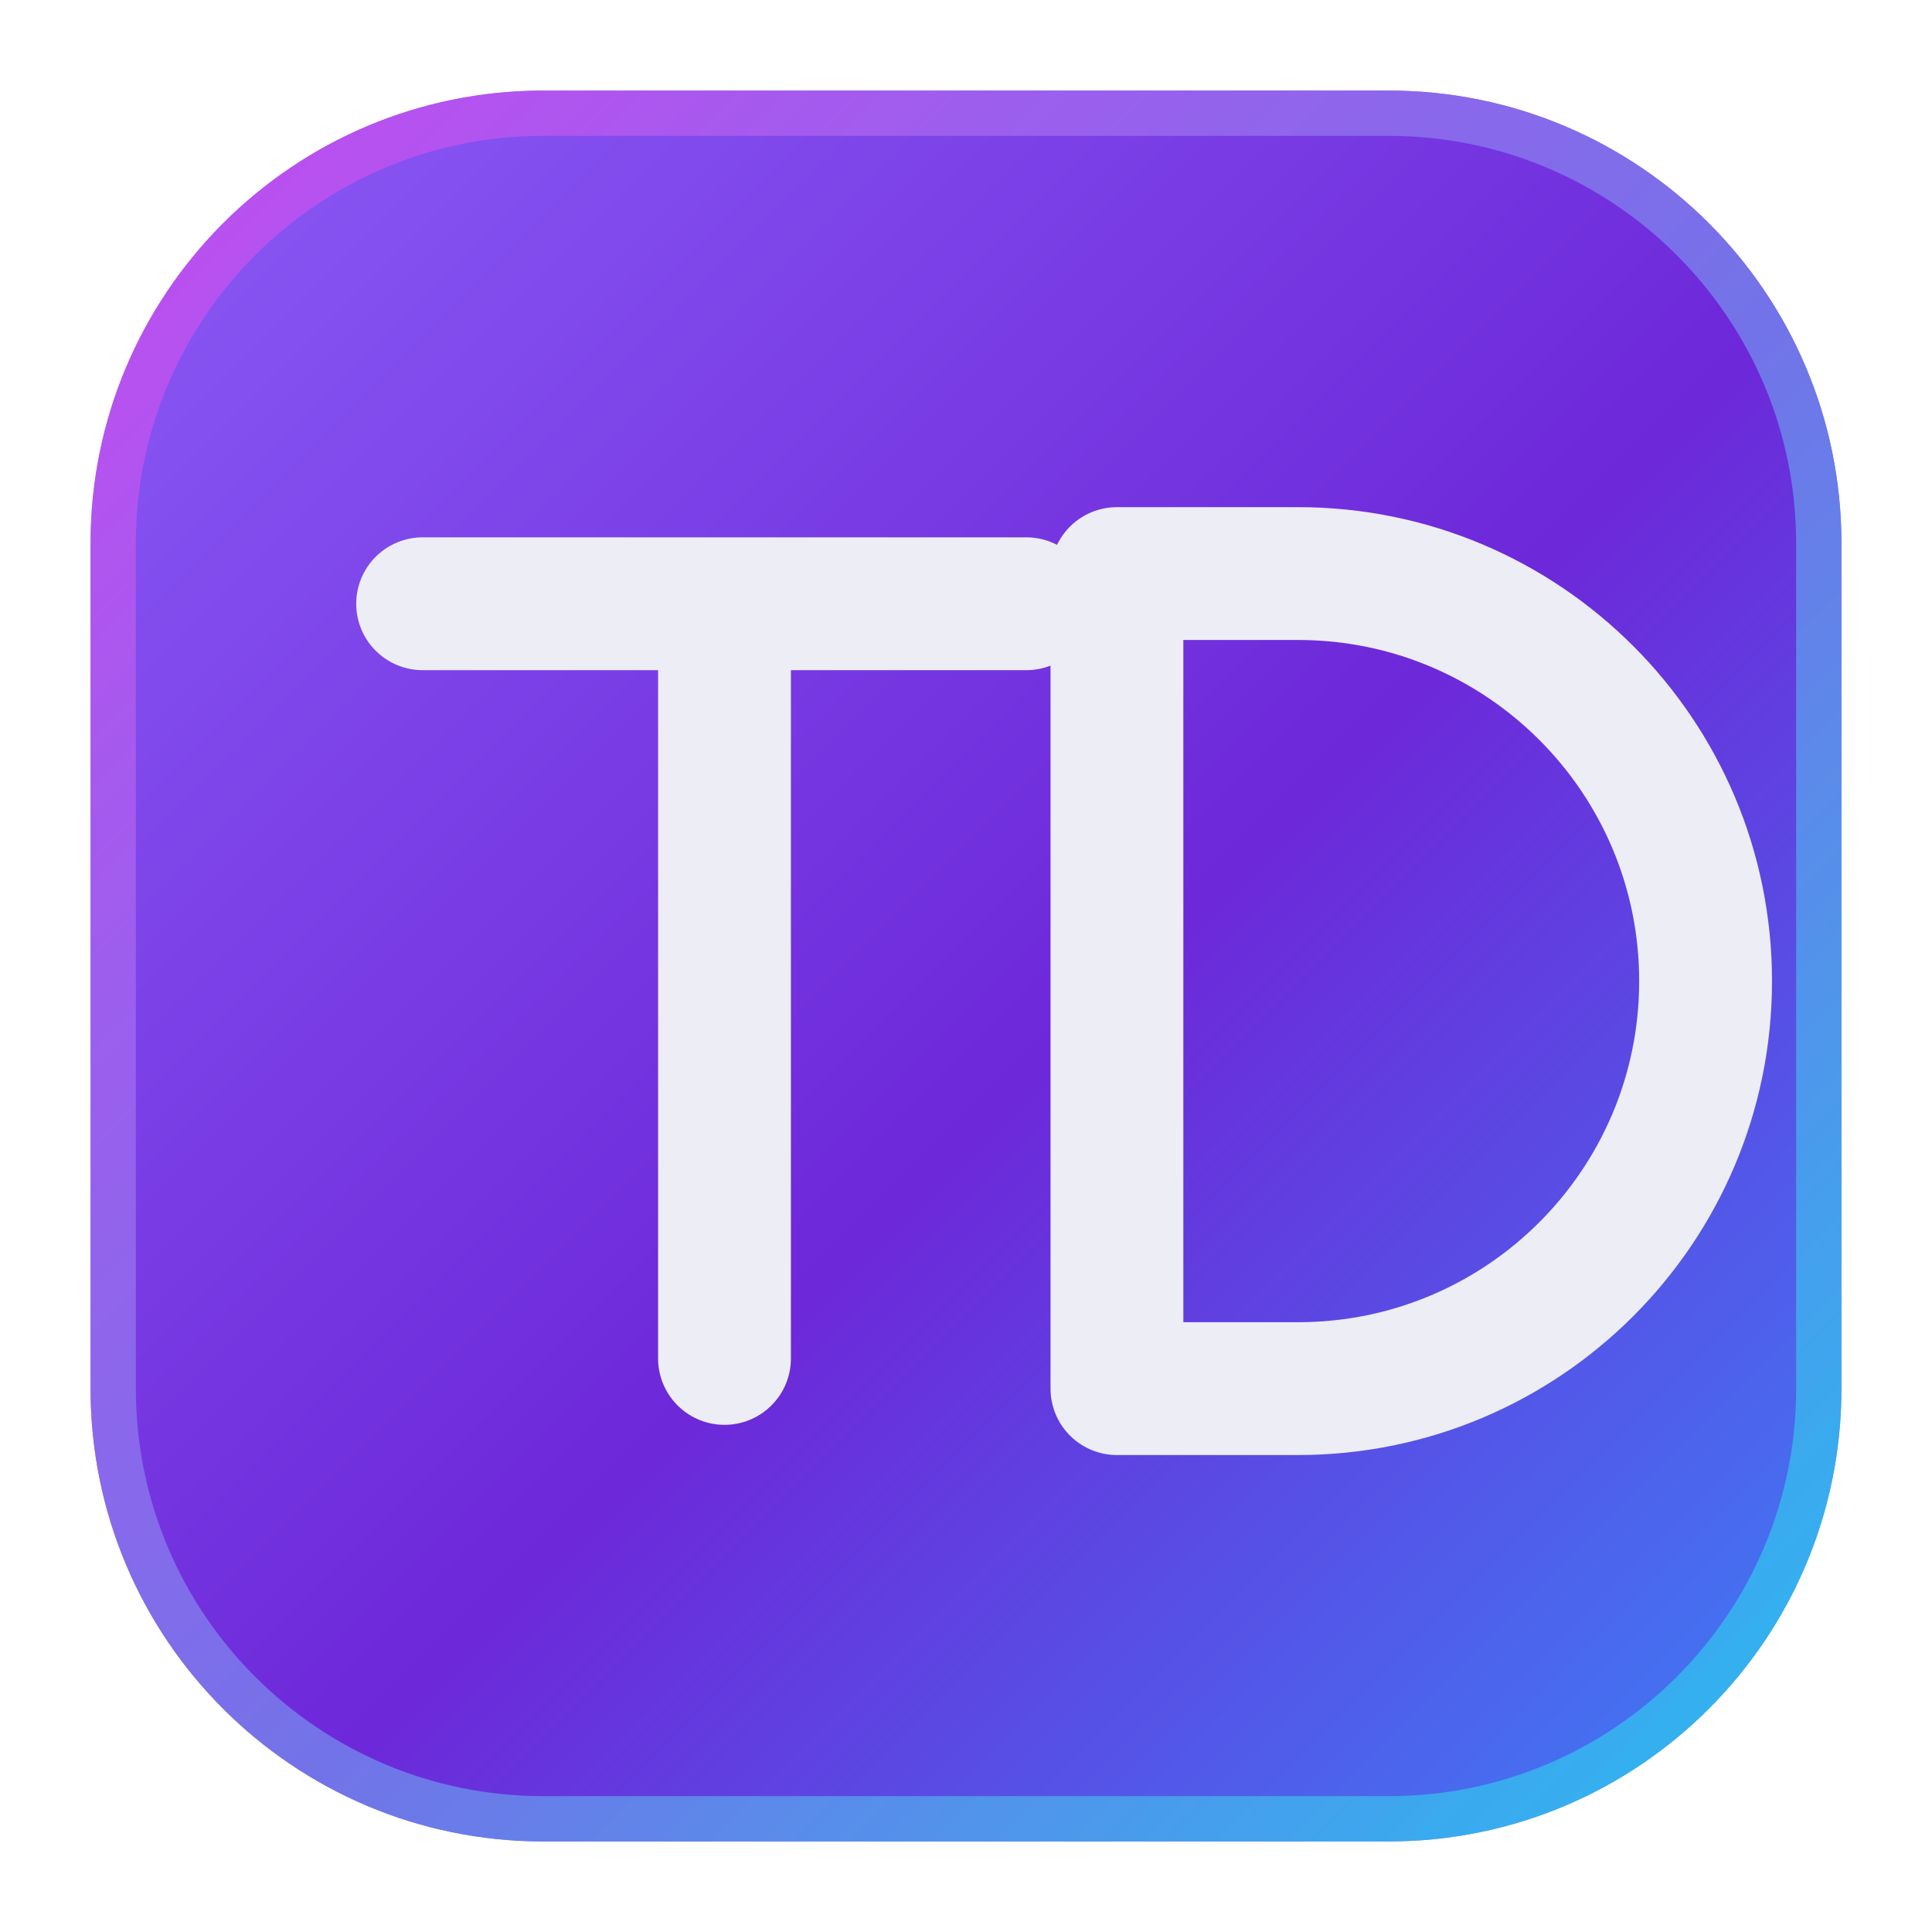
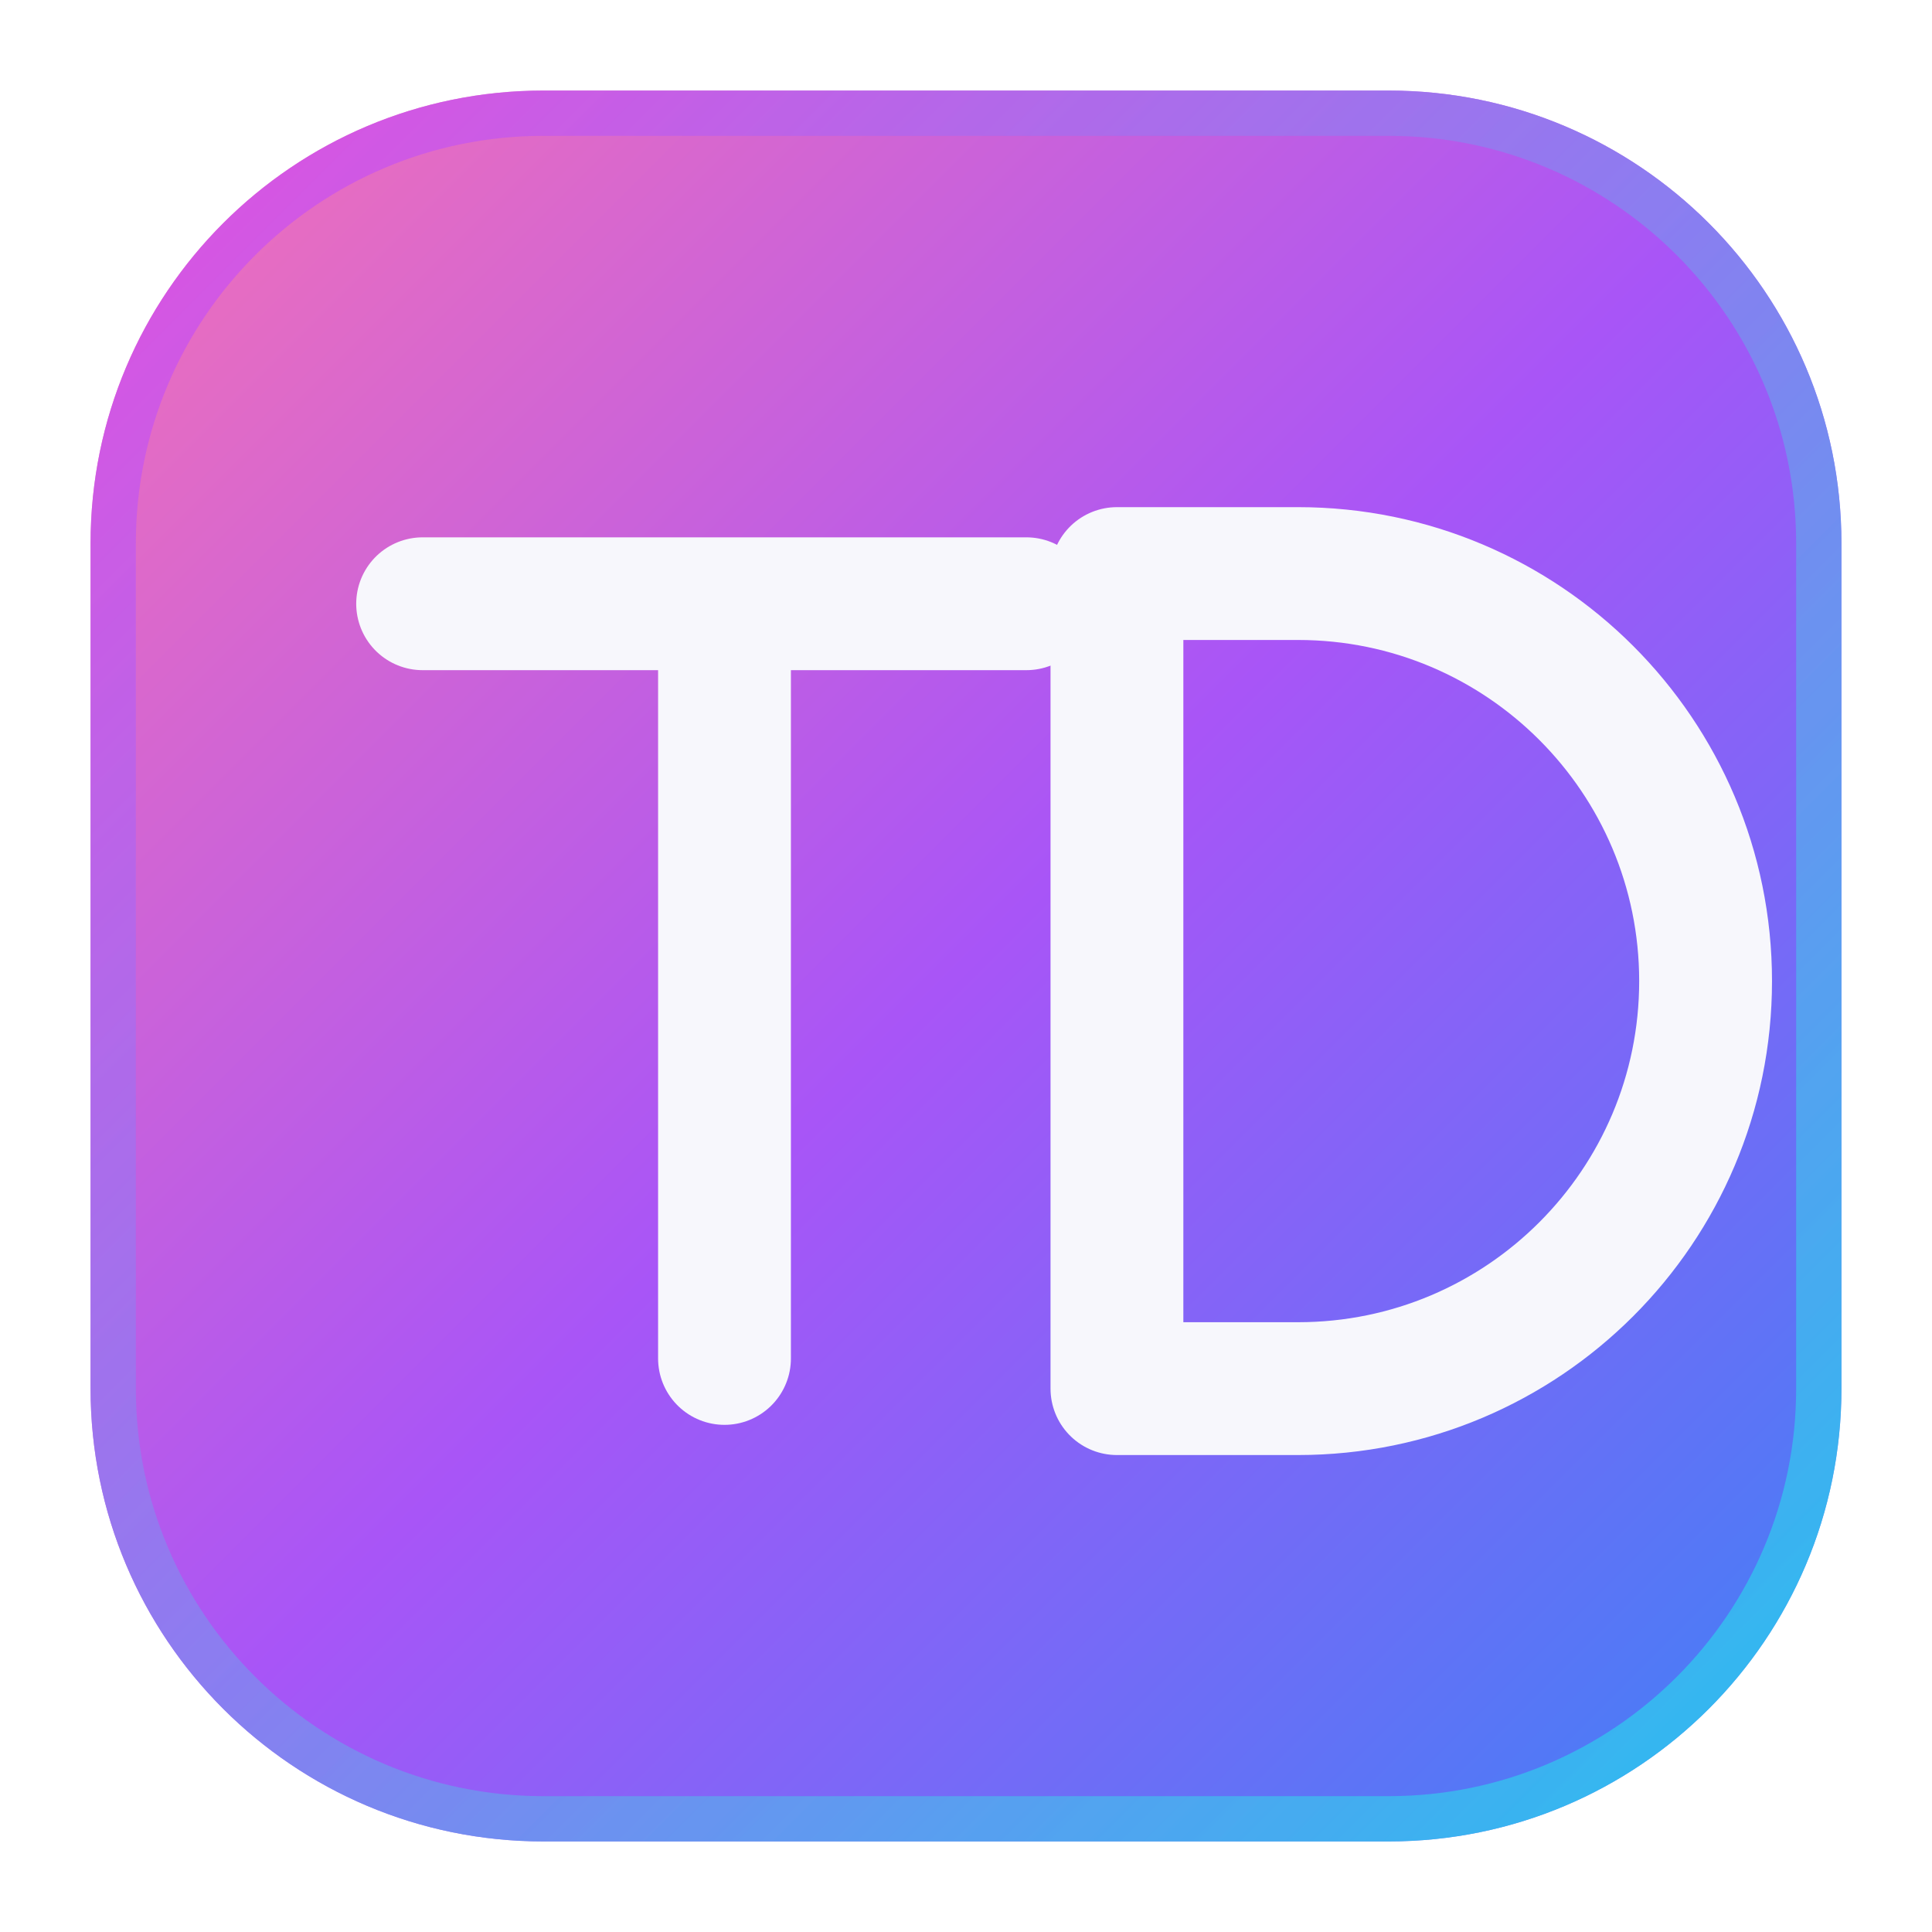
<svg xmlns="http://www.w3.org/2000/svg" viewBox="0 0 64 64" width="64" height="64" role="img" aria-label="TD monogram">
  <defs>
    <linearGradient id="tdg" x1="0" y1="0" x2="1" y2="1">
-       <stop offset="0" stop-color="#8B5CF6" />
-       <stop offset="0.55" stop-color="#6D28D9" />
+       <stop offset="0" stop-color="#F472B6" />
+       <stop offset="0.5" stop-color="#A855F7" />
      <stop offset="1" stop-color="#3B82F6" />
    </linearGradient>
    <linearGradient id="tds" x1="0" y1="0" x2="1" y2="1">
      <stop offset="0" stop-color="#D946EF" />
      <stop offset="1" stop-color="#22D3EE" />
    </linearGradient>
  </defs>
  <rect x="3" y="3" width="58" height="58" rx="15" fill="url(#tdg)" />
-   <rect x="3.75" y="3.75" width="56.5" height="56.5" rx="14.25" fill="none" stroke="url(#tds)" stroke-width="1.5" opacity="0.7" />
-   <path d="M14 20 H34 M24 20 V45" fill="none" stroke="#EDEDF5" stroke-width="4.4" stroke-linecap="round" />
-   <path d="M37 19 H43 a11 11 0 0 1 0 27 H37 Z" fill="none" stroke="#EDEDF5" stroke-width="4.4" stroke-linejoin="round" stroke-linecap="round" />
+   <rect x="3.75" y="3.75" width="56.5" height="56.5" rx="14.25" fill="none" stroke="url(#tds)" stroke-width="1.5" opacity="0.75" />
+   <path d="M14 20 H34 M24 20 V45" fill="none" stroke="#F7F7FC" stroke-width="4.4" stroke-linecap="round" />
+   <path d="M37 19 H43 a11 11 0 0 1 0 27 H37 Z" fill="none" stroke="#F7F7FC" stroke-width="4.4" stroke-linejoin="round" stroke-linecap="round" />
</svg>
